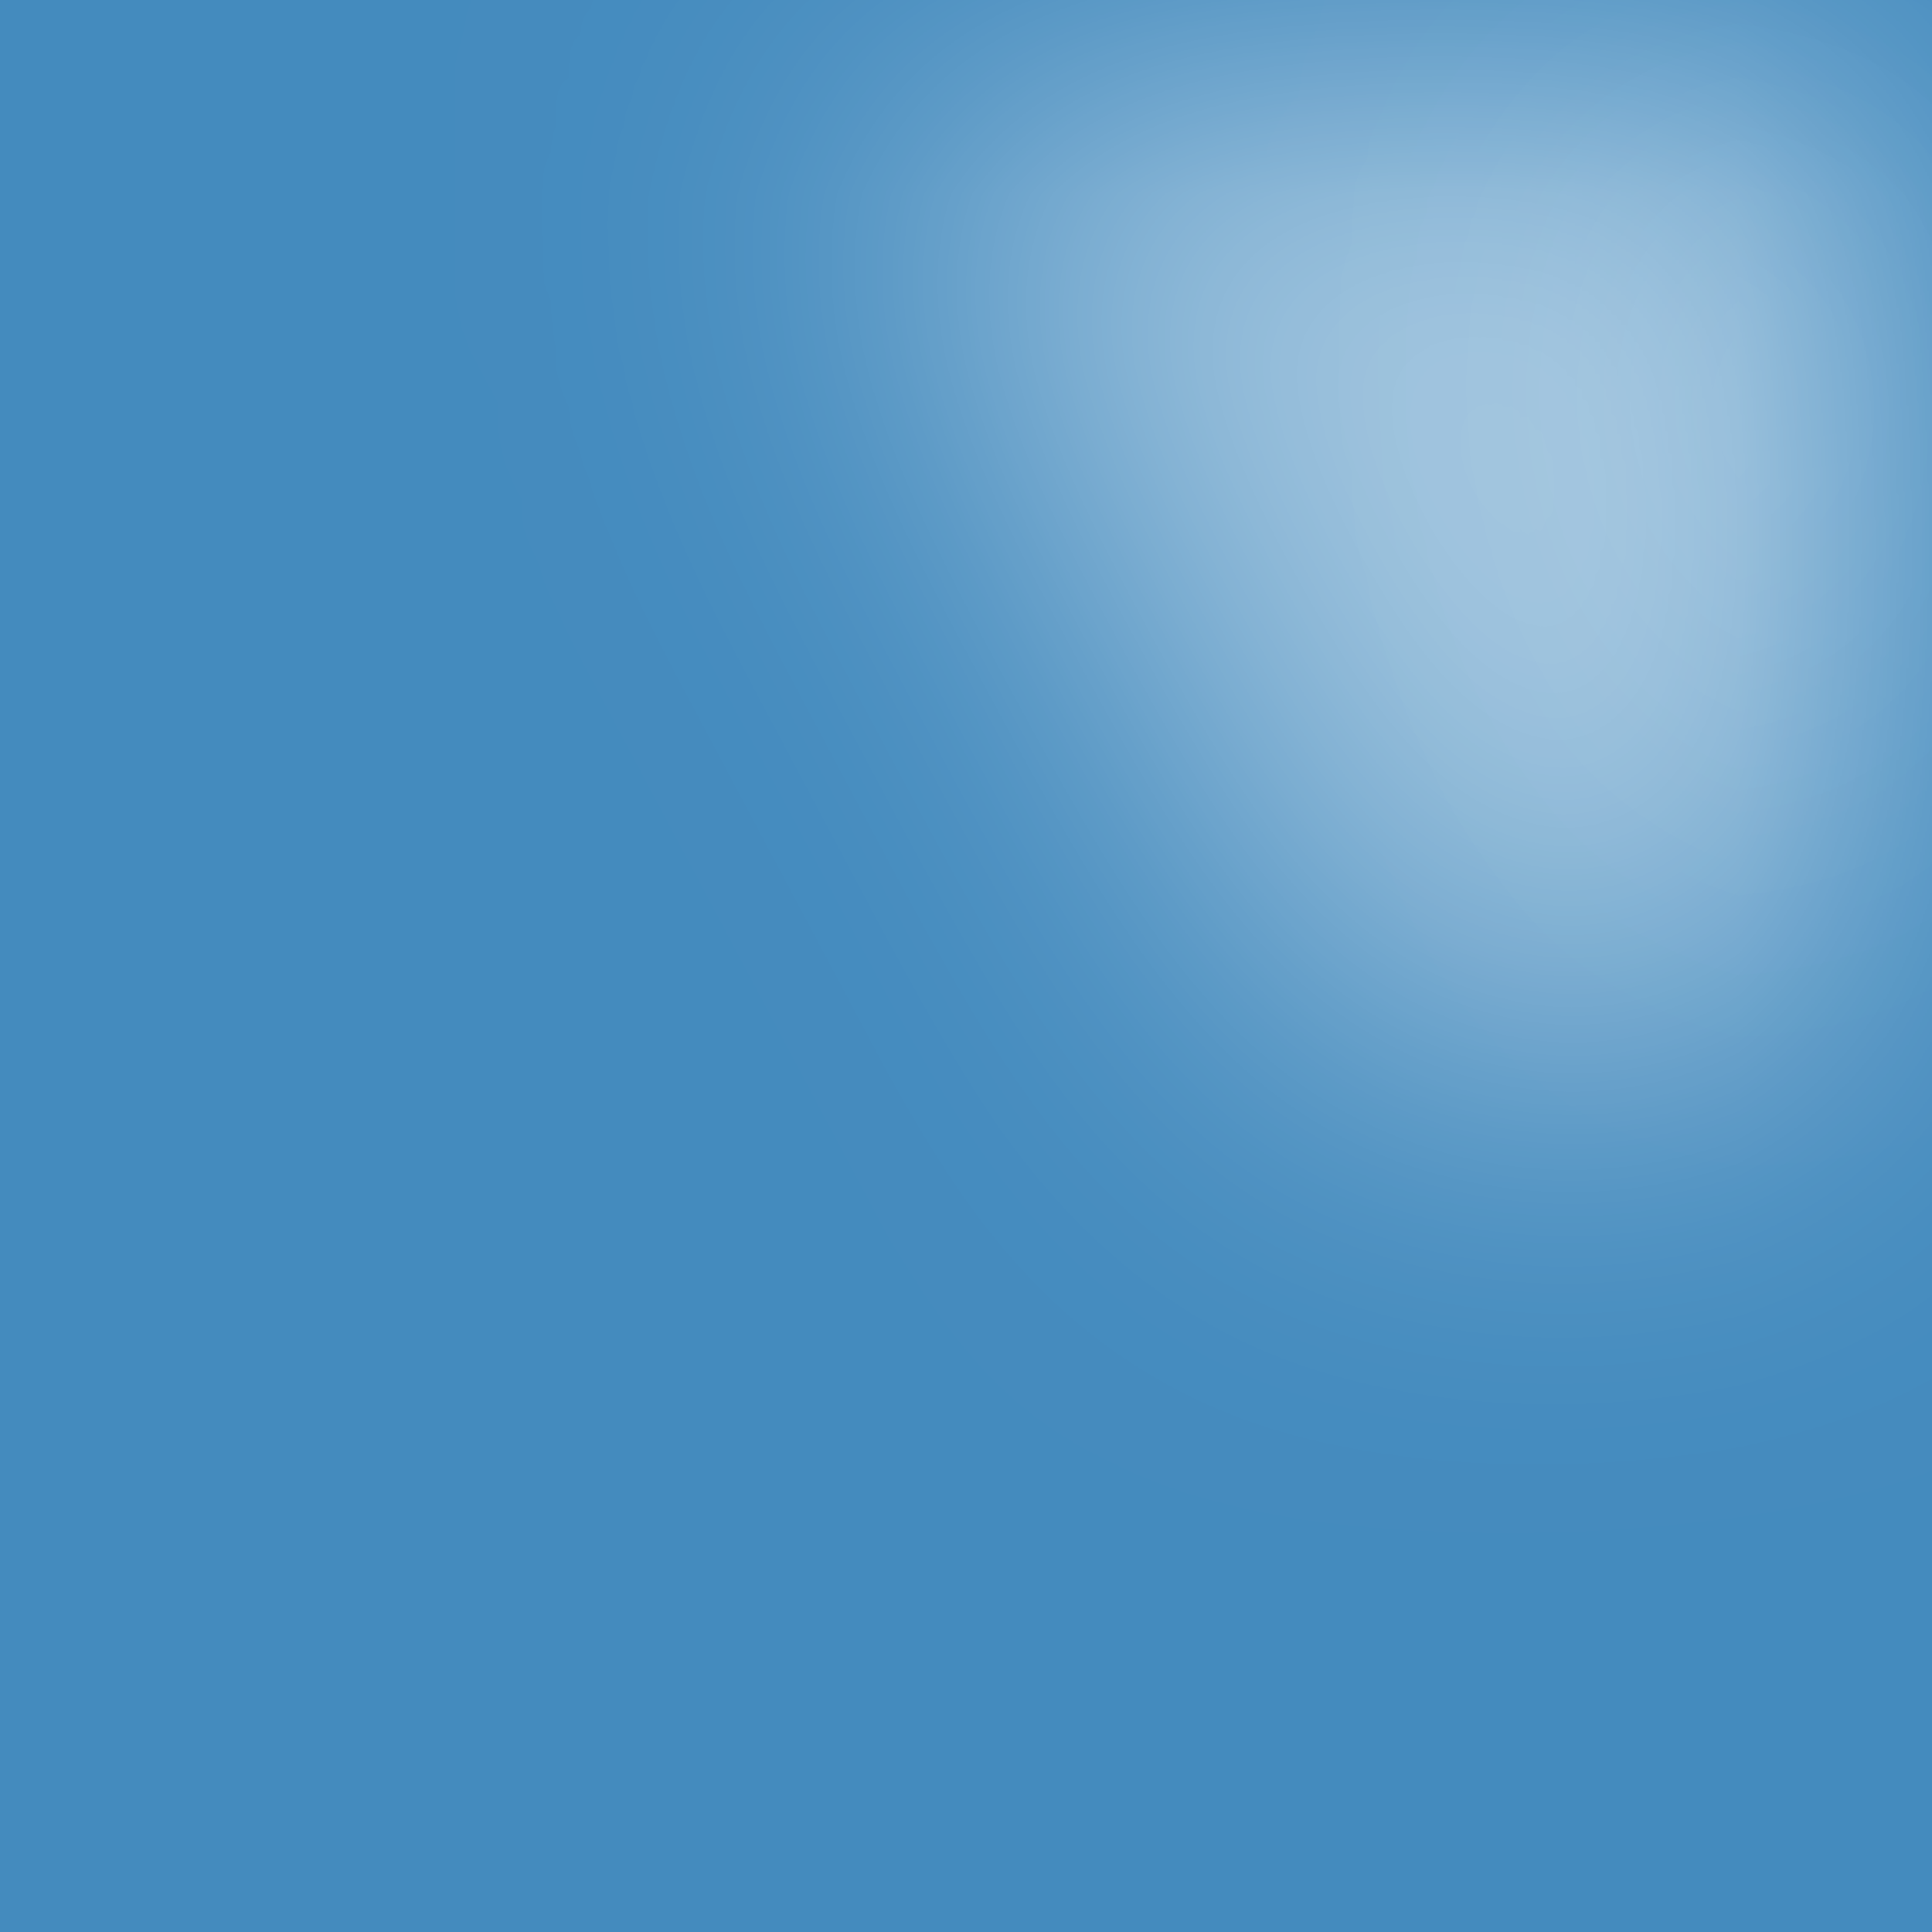
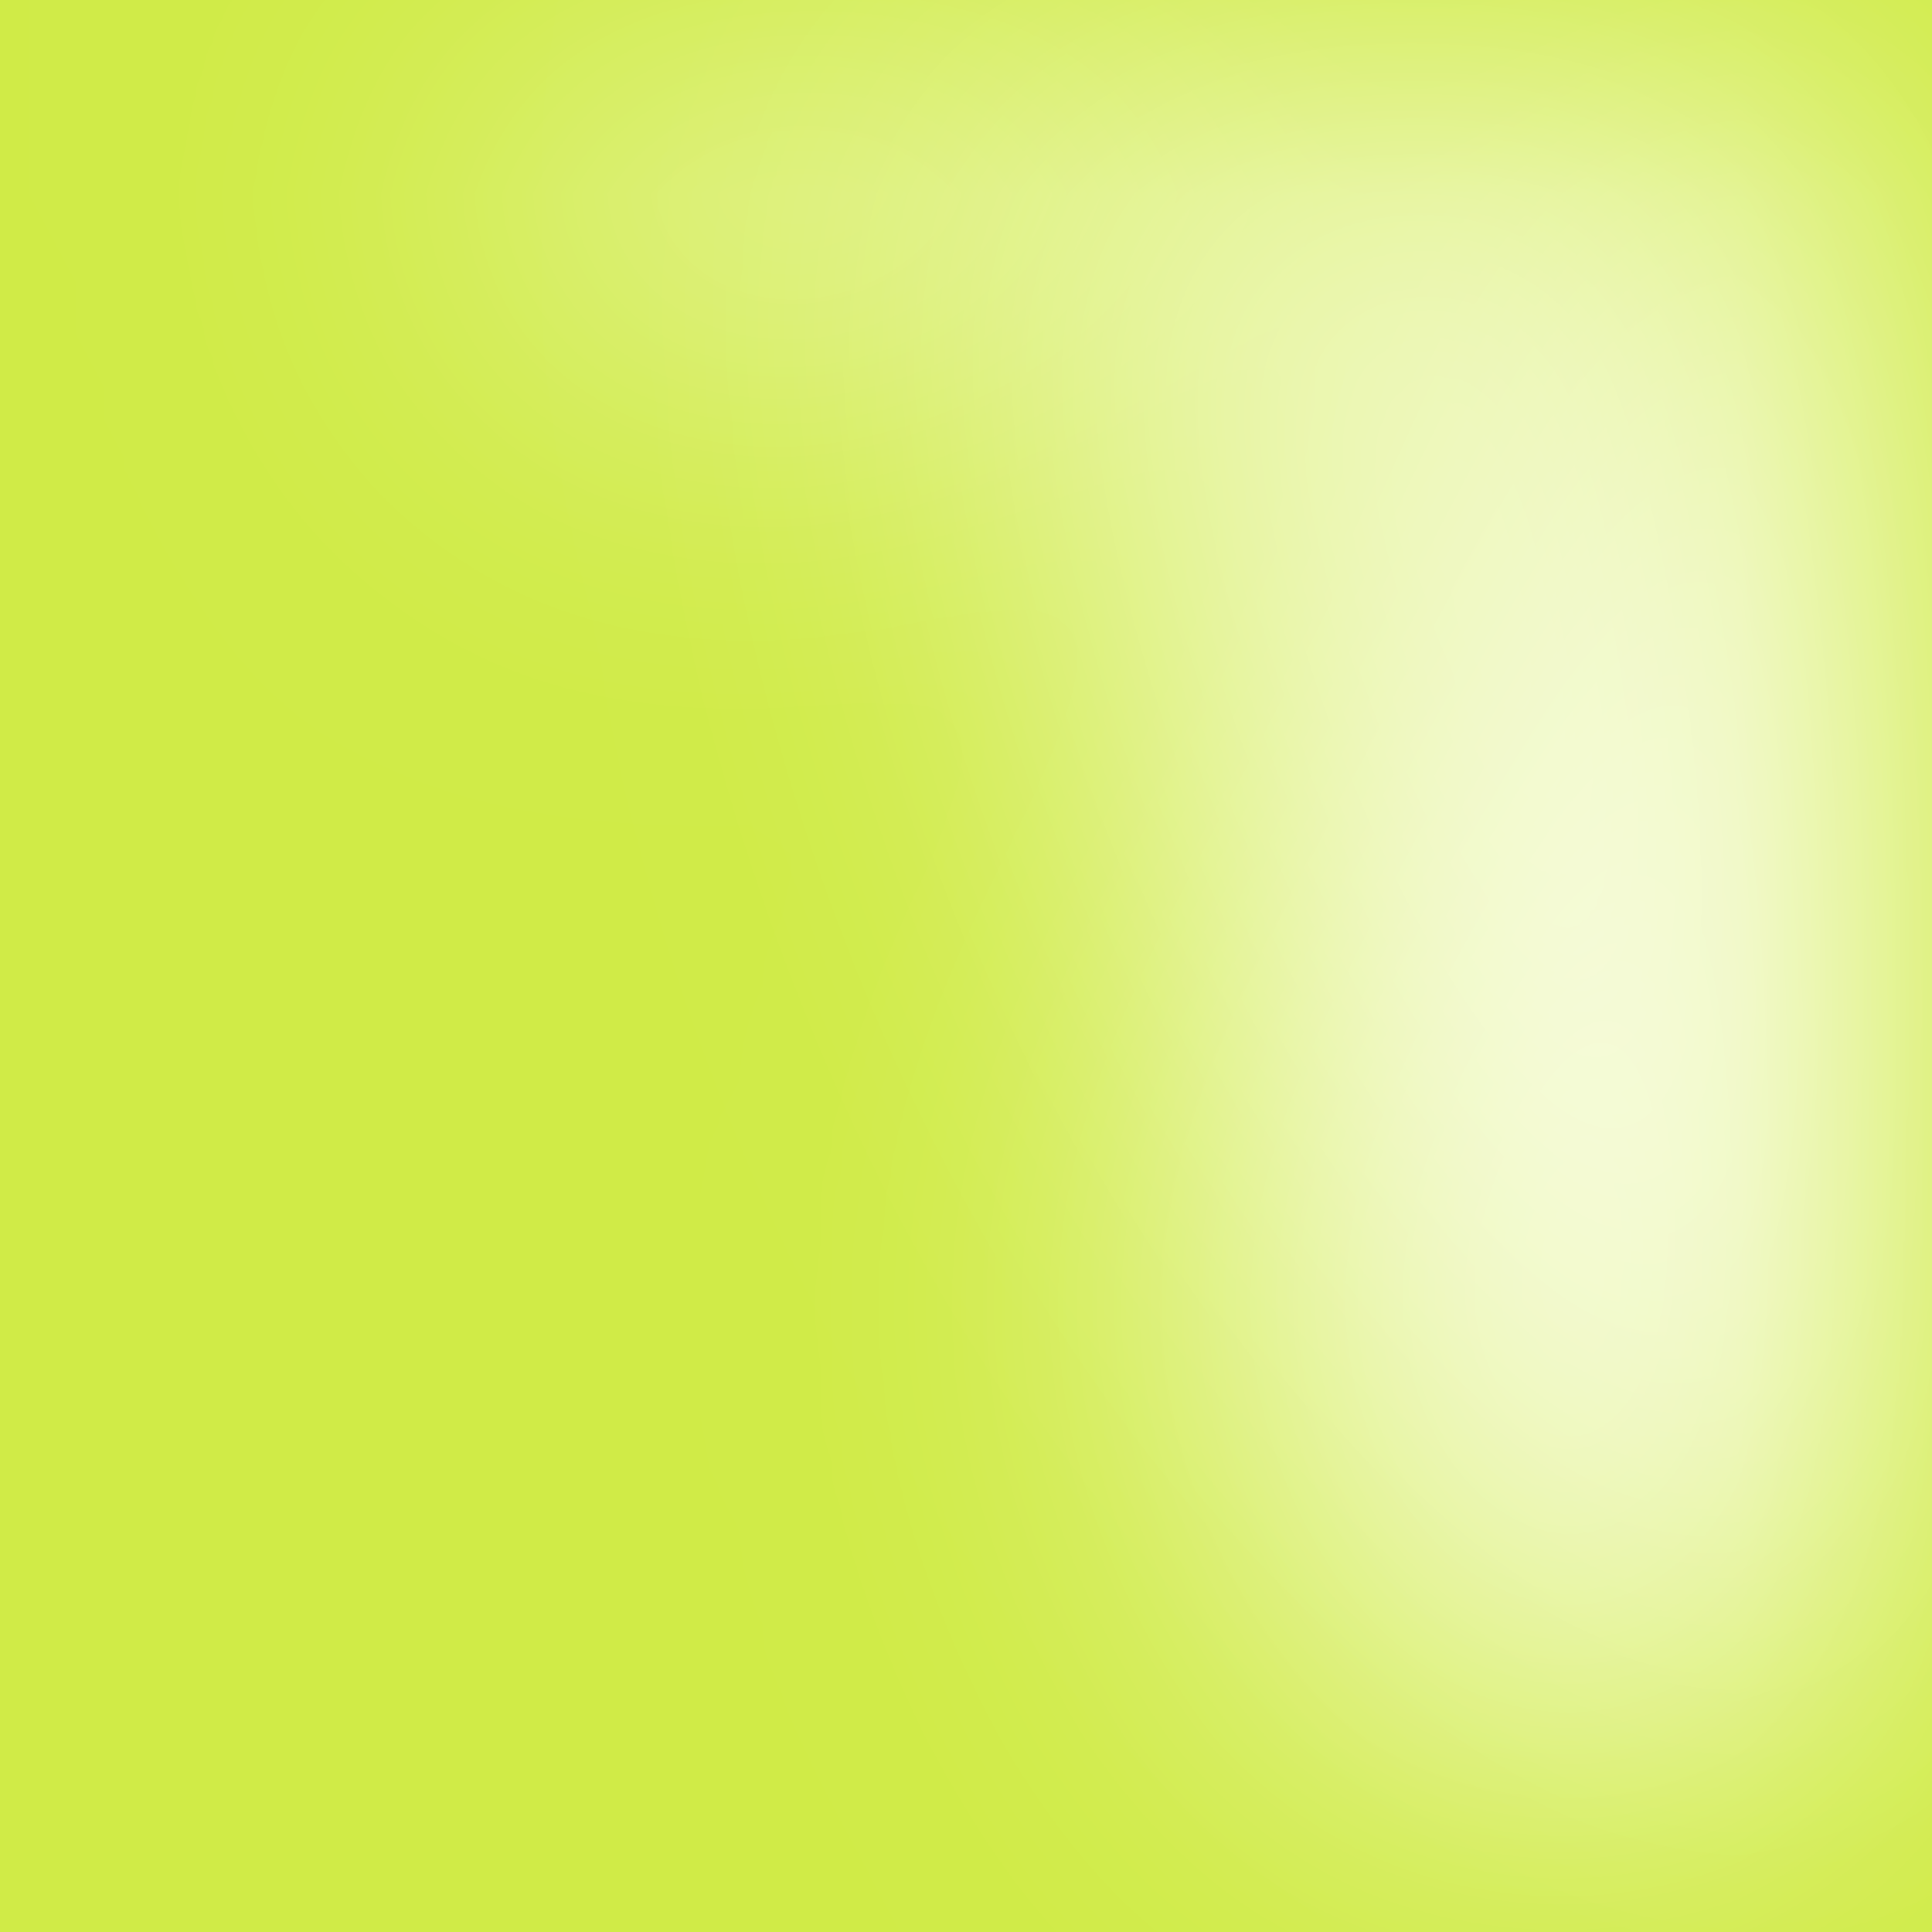
<svg xmlns="http://www.w3.org/2000/svg" viewBox="0 0 100 100" fill="none" shape-rendering="auto">
  <mask id="viewboxMask">
    <rect width="100" height="100" rx="0" ry="0" x="0" y="0" fill="#fff" />
  </mask>
  <g mask="url(#viewboxMask)">
-     <rect fill="#448bbe" width="100" height="100" x="0" y="0" />
-     <g style="mix-blend-mode:screen" opacity="0.5" filter="url(#dicebearGlass-a)">
+     <rect fill="#d0eb47" width="100" height="100" x="0" y="0" />
+     <g style="mix-blend-mode:screen" opacity="0.6" filter="url(#dicebearGlass-a)">
      <g transform="translate(-25 -25)">
-         <g transform="translate(73, -52) rotate(-118 75 75)">
-           <path d="M42.6 148H0L48 2.5h54L150 148h-42.7L75.5 42.6h-1.1zm-8-57.4h80.1v29.6h-80z" fill="white" />
+         <g transform="translate(59, -42) rotate(-118 75 75)">
+           <path d="M138 3.2v145.5h-33L52.5 72.3h-1v76.4H12.2V3.2h33.5l51.7 76.2h1.2V3.2z" fill="white" />
        </g>
      </g>
    </g>
-     <g style="mix-blend-mode:screen" opacity="0.5" filter="url(#dicebearGlass-b)">
+     <g style="mix-blend-mode:screen" opacity="0.6" filter="url(#dicebearGlass-b)">
      <g transform="translate(-25 -25)">
-         <g transform="translate(87, -38) rotate(159 75 75)">
-           <path d="M22.2 148V2.5H127v31.9H61.7v25h59.9v31.8h-60v25h65.1V148z" fill="white" />
+         <g transform="translate(70, -30) rotate(159 75 75)">
+           <path d="M67 148.6H11V3h55.4q22.5 0 38.8 8.7a60 60 0 0 1 25.3 25q9 16.4 9 39 0 22.8-9 39.1a61 61 0 0 1-25 25 81 81 0 0 1-38.5 8.7M50.5 115h15a44 44 0 0 0 18.5-3.4q7.6-3.6 11.6-12t4-23.8q0-15-4-23.7a24 24 0 0 0-12-12 47 47 0 0 0-19.2-3.5H50.5z" fill="white" />
        </g>
      </g>
    </g>
    <defs>
-       <filter id="dicebearGlass-a" x="-65" y="-65" width="230" height="230" filterUnits="userSpaceOnUse" color-interpolation-filters="sRGB">
+       <filter id="dicebearGlass-a" x="-57" y="-57" width="214" height="214" filterUnits="userSpaceOnUse" color-interpolation-filters="sRGB">
        <feFlood flood-opacity="0" result="BackgroundImageFix" />
        <feBlend in="SourceGraphic" in2="BackgroundImageFix" result="shape" />
-         <feGaussianBlur stdDeviation="20" result="effect1_foregroundBlur_11_432" />
+         <feGaussianBlur stdDeviation="16" result="effect1_foregroundBlur_18_184" />
      </filter>
-       <filter id="dicebearGlass-b" x="-65" y="-65" width="230" height="230" filterUnits="userSpaceOnUse" color-interpolation-filters="sRGB">
+       <filter id="dicebearGlass-b" x="-57" y="-57" width="214" height="214" filterUnits="userSpaceOnUse" color-interpolation-filters="sRGB">
        <feFlood flood-opacity="0" result="BackgroundImageFix" />
        <feBlend in="SourceGraphic" in2="BackgroundImageFix" result="shape" />
-         <feGaussianBlur stdDeviation="20" result="effect1_foregroundBlur_11_432" />
+         <feGaussianBlur stdDeviation="16" result="effect1_foregroundBlur_18_184" />
      </filter>
    </defs>
  </g>
</svg>
